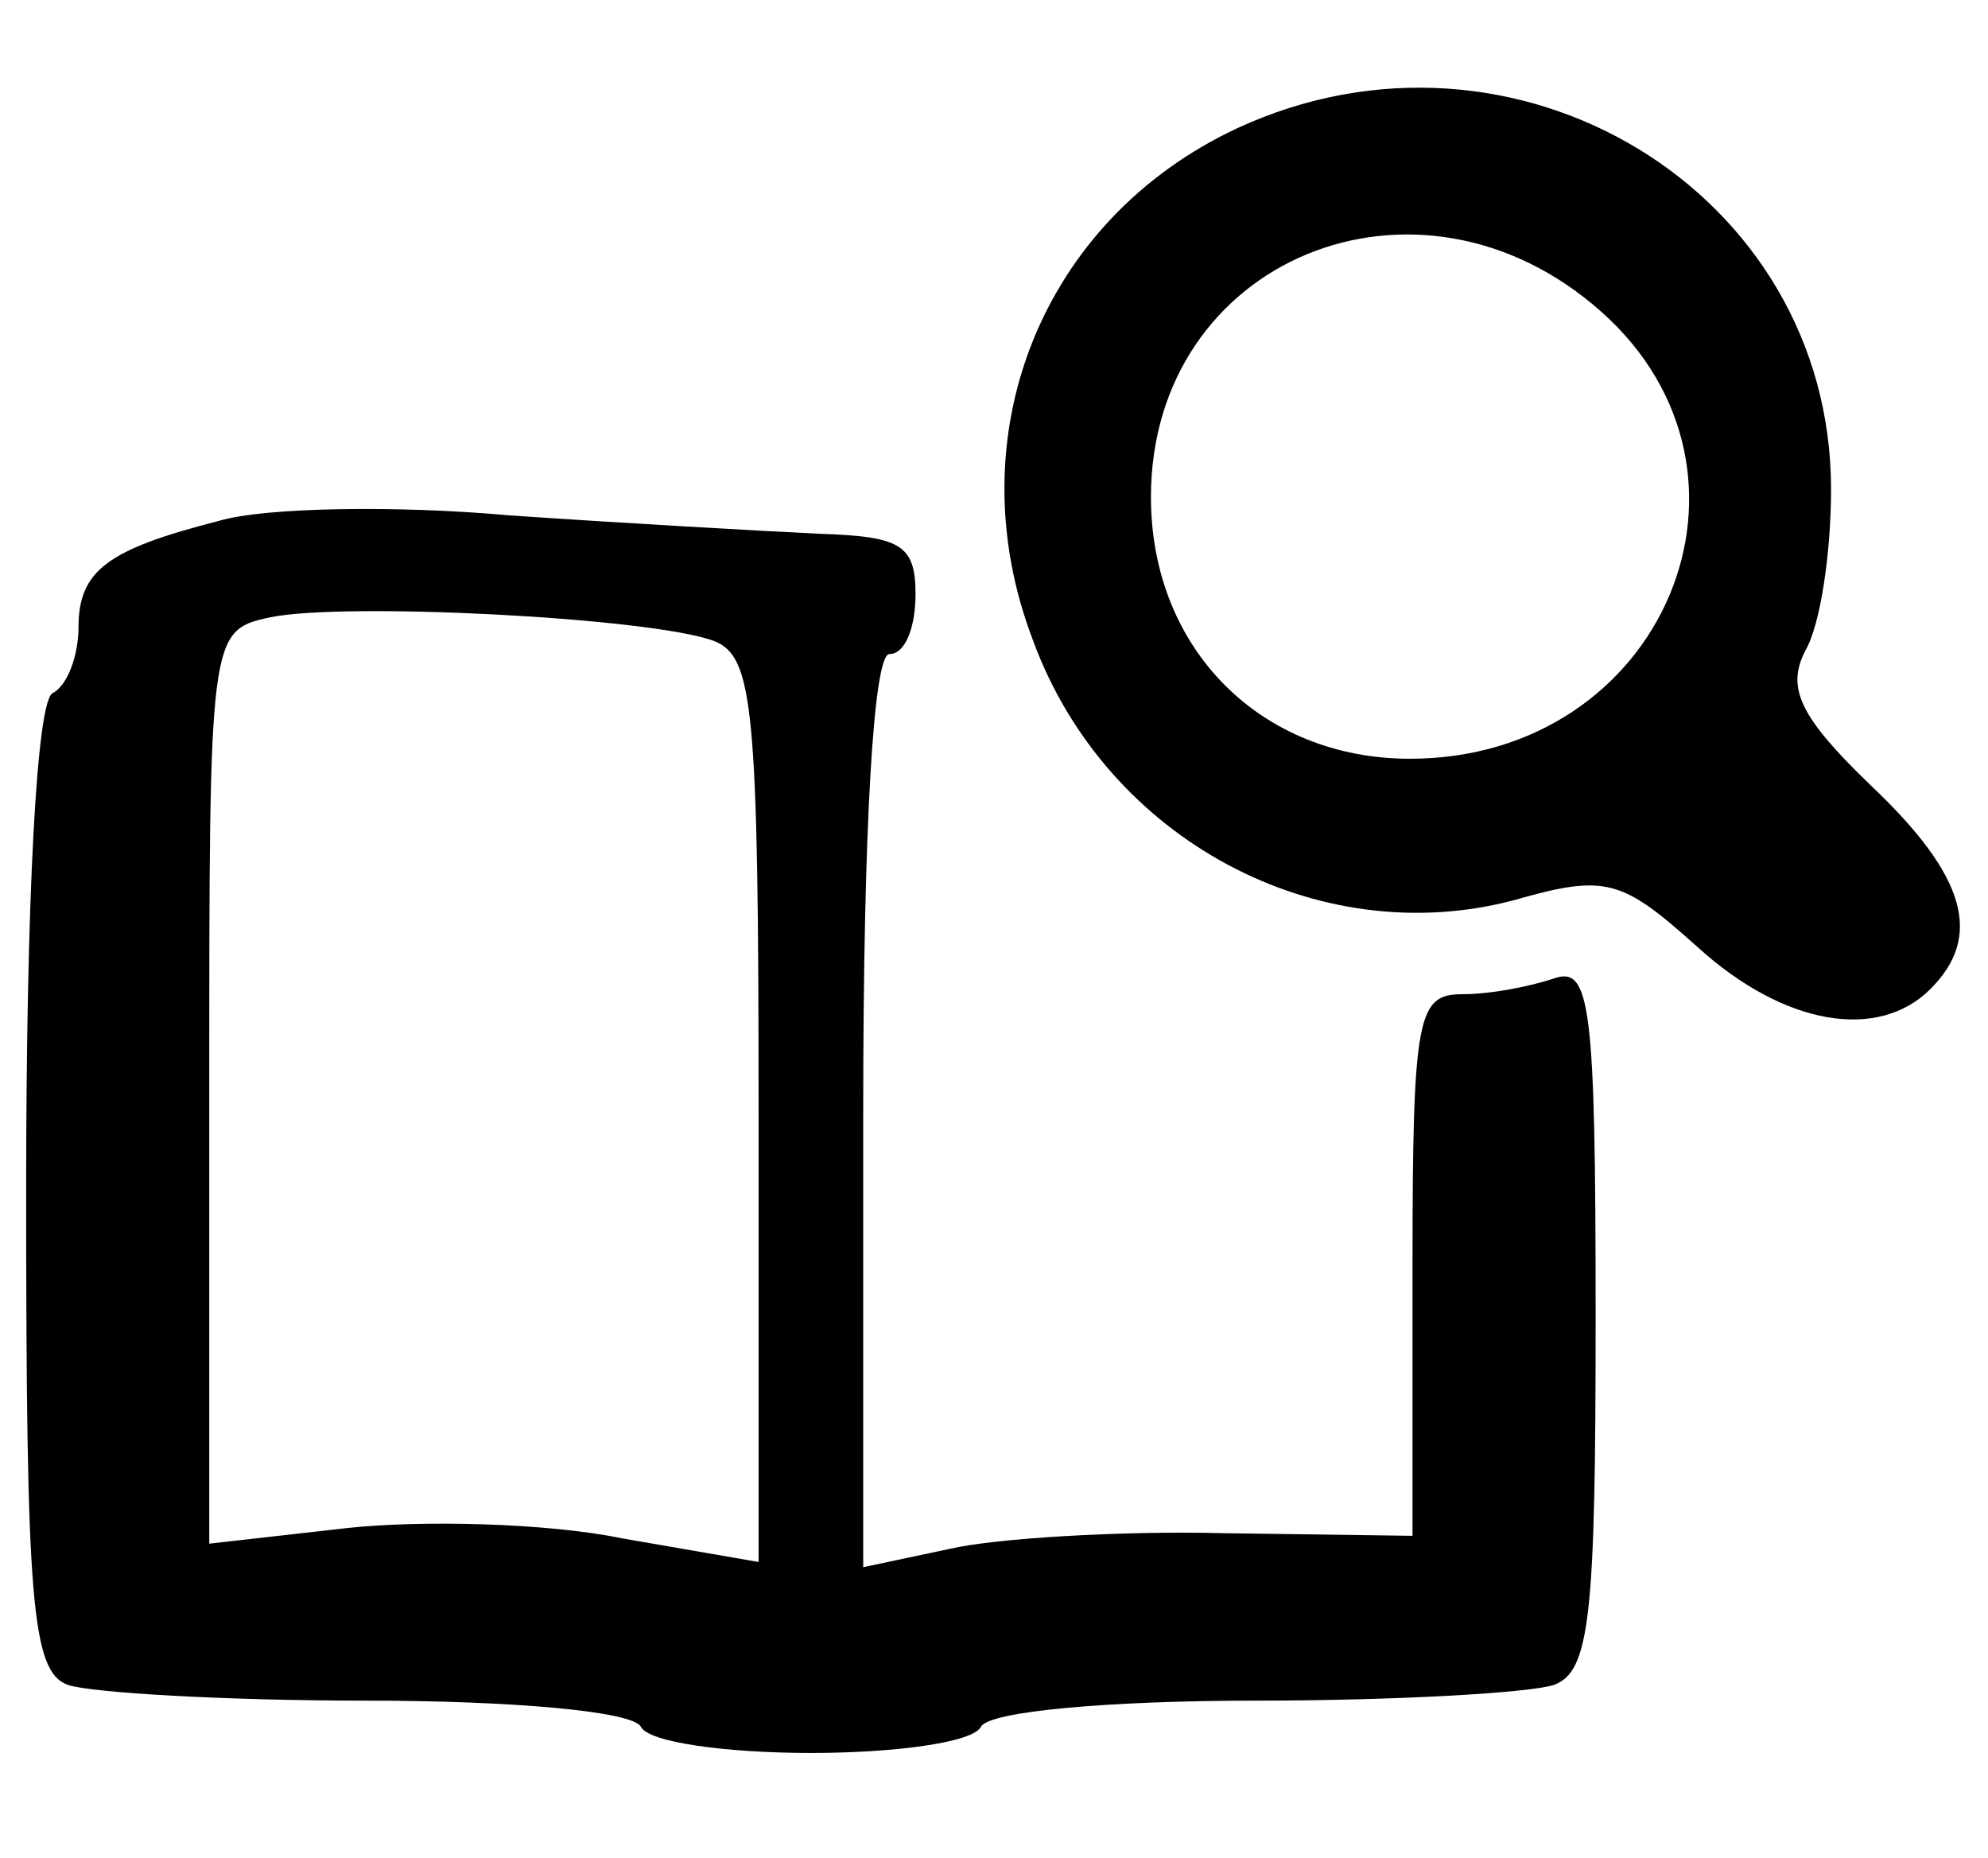
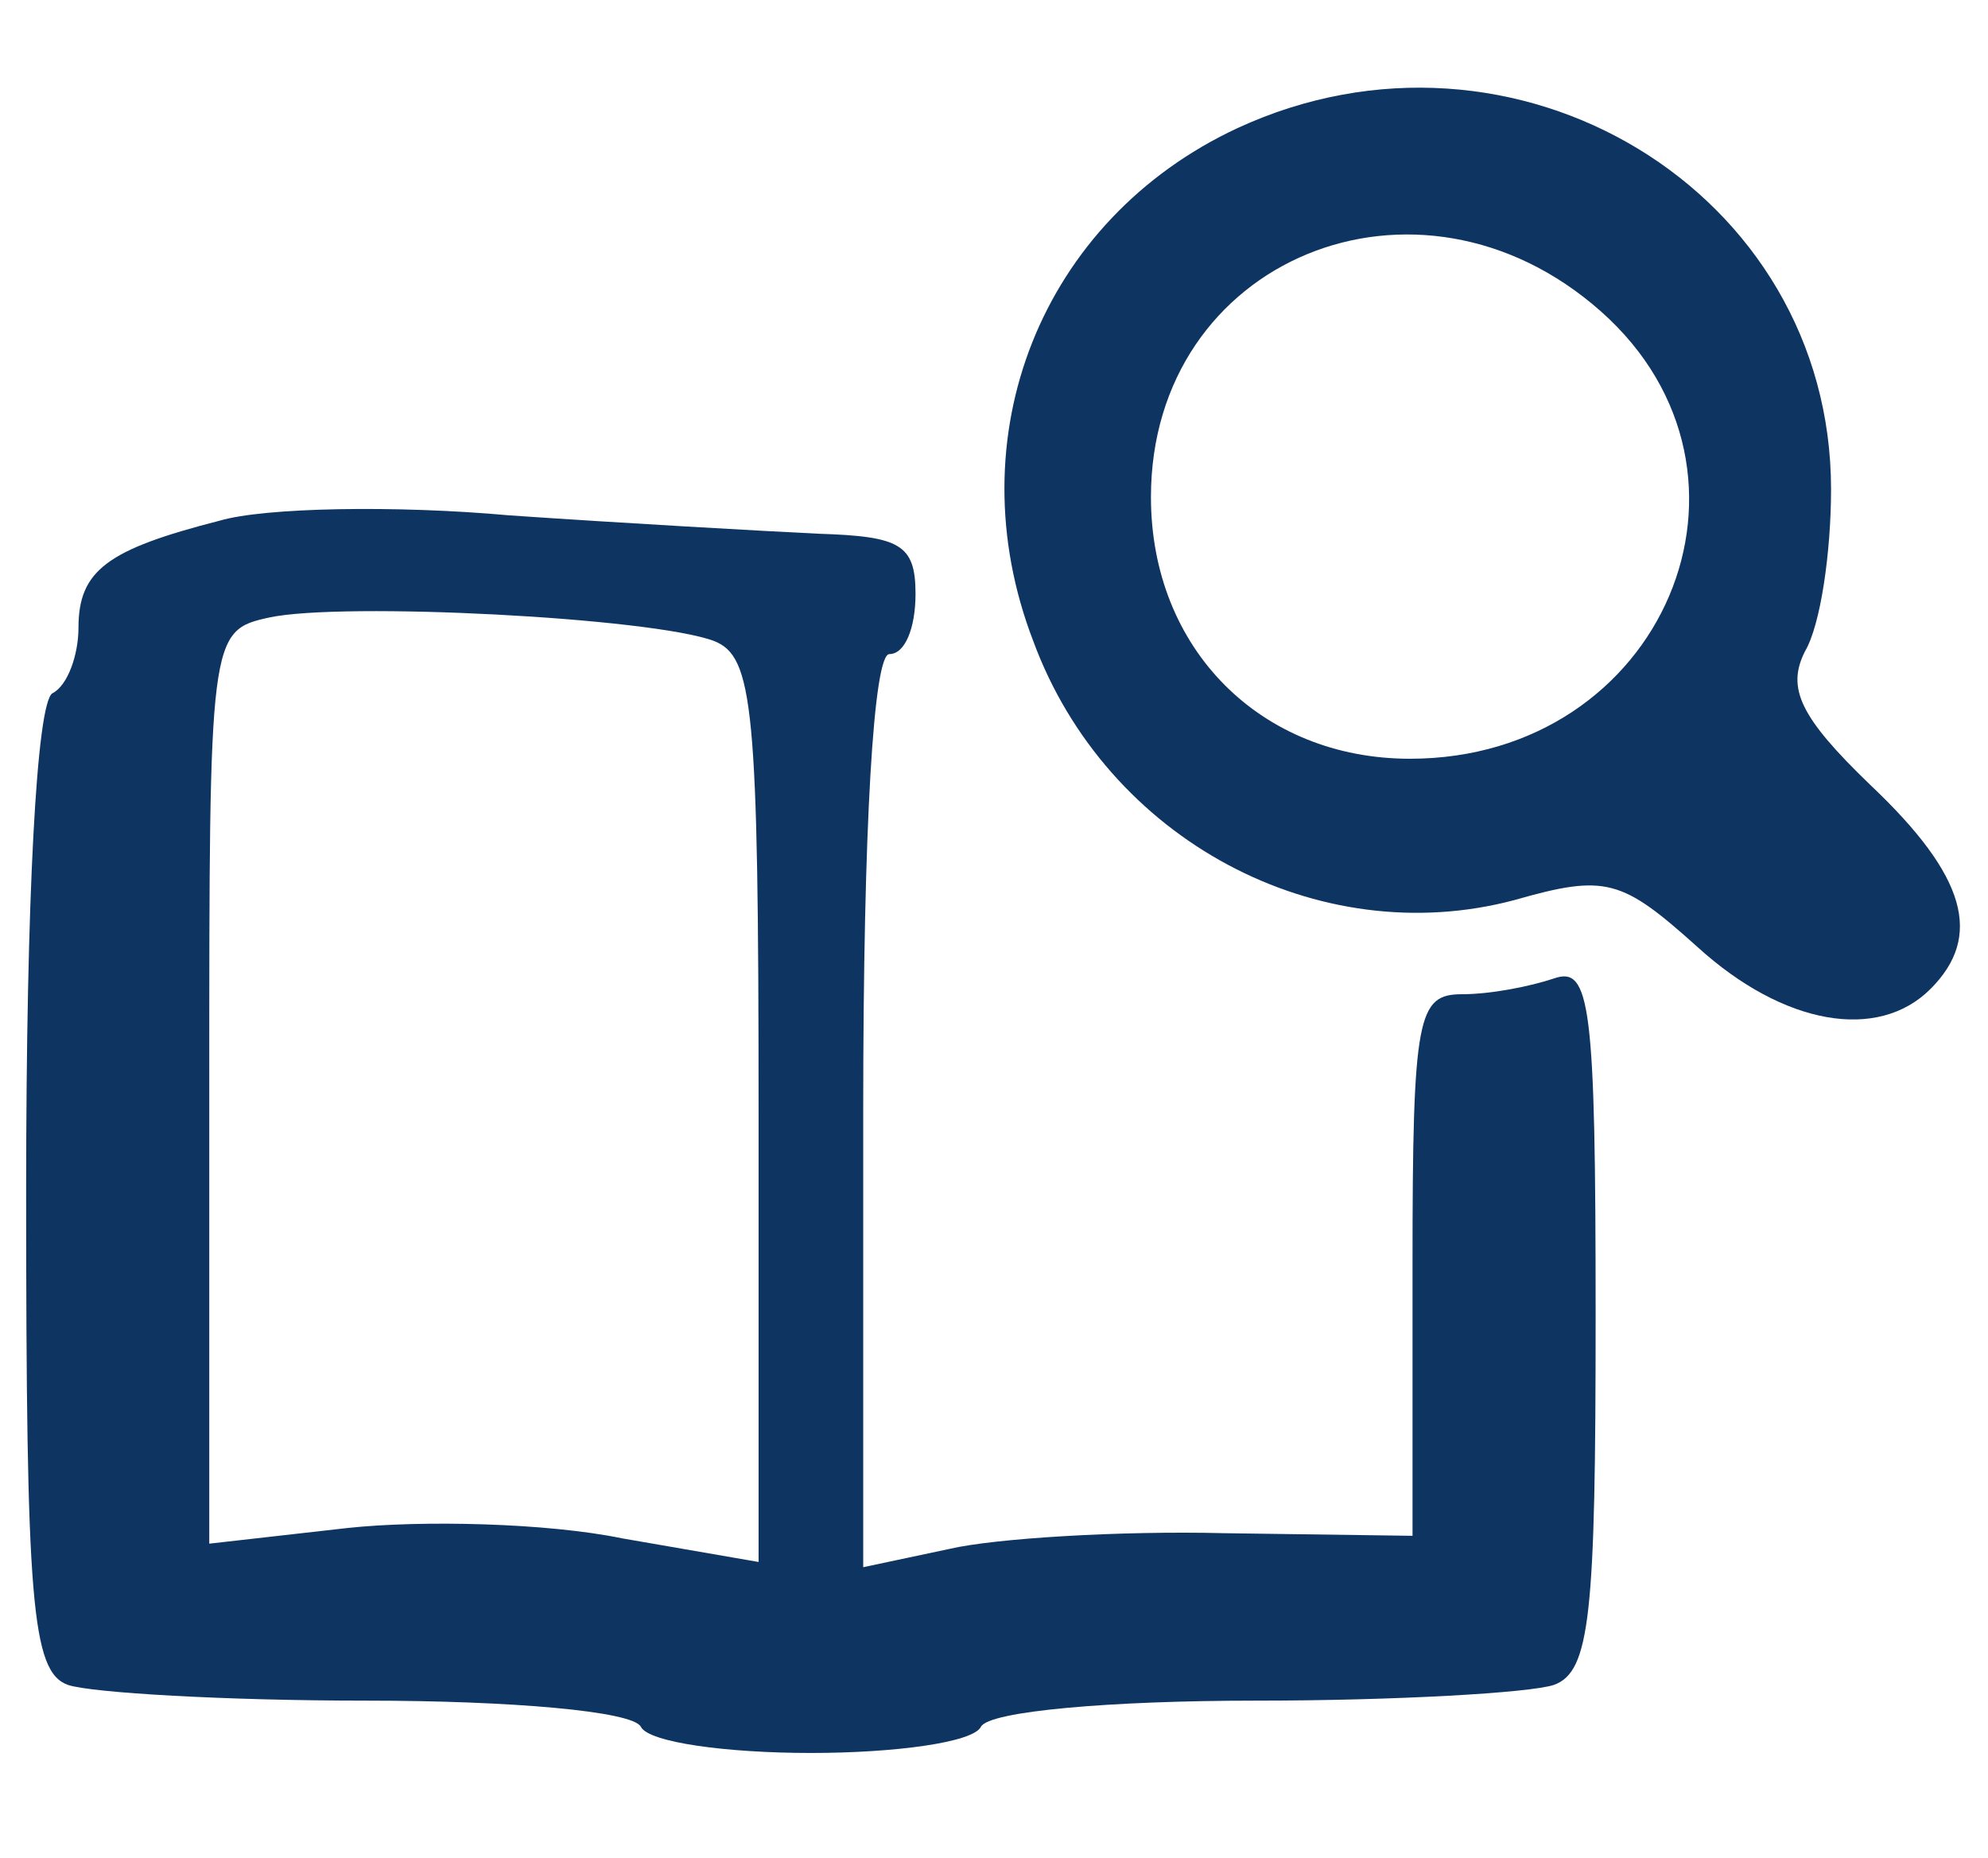
<svg xmlns="http://www.w3.org/2000/svg" version="1.0" width="76pt" height="71pt" viewBox="0 0 76 71" preserveAspectRatio="xMidYMid meet">
-   <g transform="translate(0,71) scale(0.1,-0.1)" fill="#000000" stroke="none">
+   <g transform="translate(0,71) scale(0.1,-0.1)" fill="#0e3462" stroke="none">
    <path d="M473 661 c-75 -35 -108 -118 -78 -196 28 -76 109 -119 184 -99 35 10 41 8 70 -18 33 -30 69 -36 89 -16 20 20 14 43 -23 78 -27 26 -32 37 -25 51 6 10 10 38 10 62 0 114 -121 187 -227 138z m139 -70 c70 -62 24 -171 -73 -171 -57 0 -99 42 -99 100 0 91 102 133 172 71z" />
    <path d="M84 511 c-43 -11 -54 -19 -54 -41 0 -10 -4 -22 -10 -25 -6 -4 -10 -78 -10 -190 0 -157 2 -184 16 -189 9 -3 60 -6 114 -6 55 0 102 -4 105 -10 3 -6 33 -10 65 -10 32 0 62 4 65 10 3 6 50 10 105 10 54 0 105 3 114 6 14 5 16 27 16 141 0 119 -2 134 -16 129 -9 -3 -24 -6 -35 -6 -17 0 -19 -8 -19 -103 l0 -104 -72 1 c-40 1 -88 -2 -105 -6 l-33 -7 0 174 c0 110 4 175 10 175 6 0 10 10 10 23 0 19 -6 22 -37 23 -21 1 -74 4 -118 7 -44 4 -94 3 -111 -2z m189 -46 c15 -6 17 -25 17 -180 l0 -172 -52 9 c-29 6 -77 7 -105 4 l-53 -6 0 174 c0 173 0 175 23 180 28 6 146 0 170 -9z" />
  </g>
</svg>
